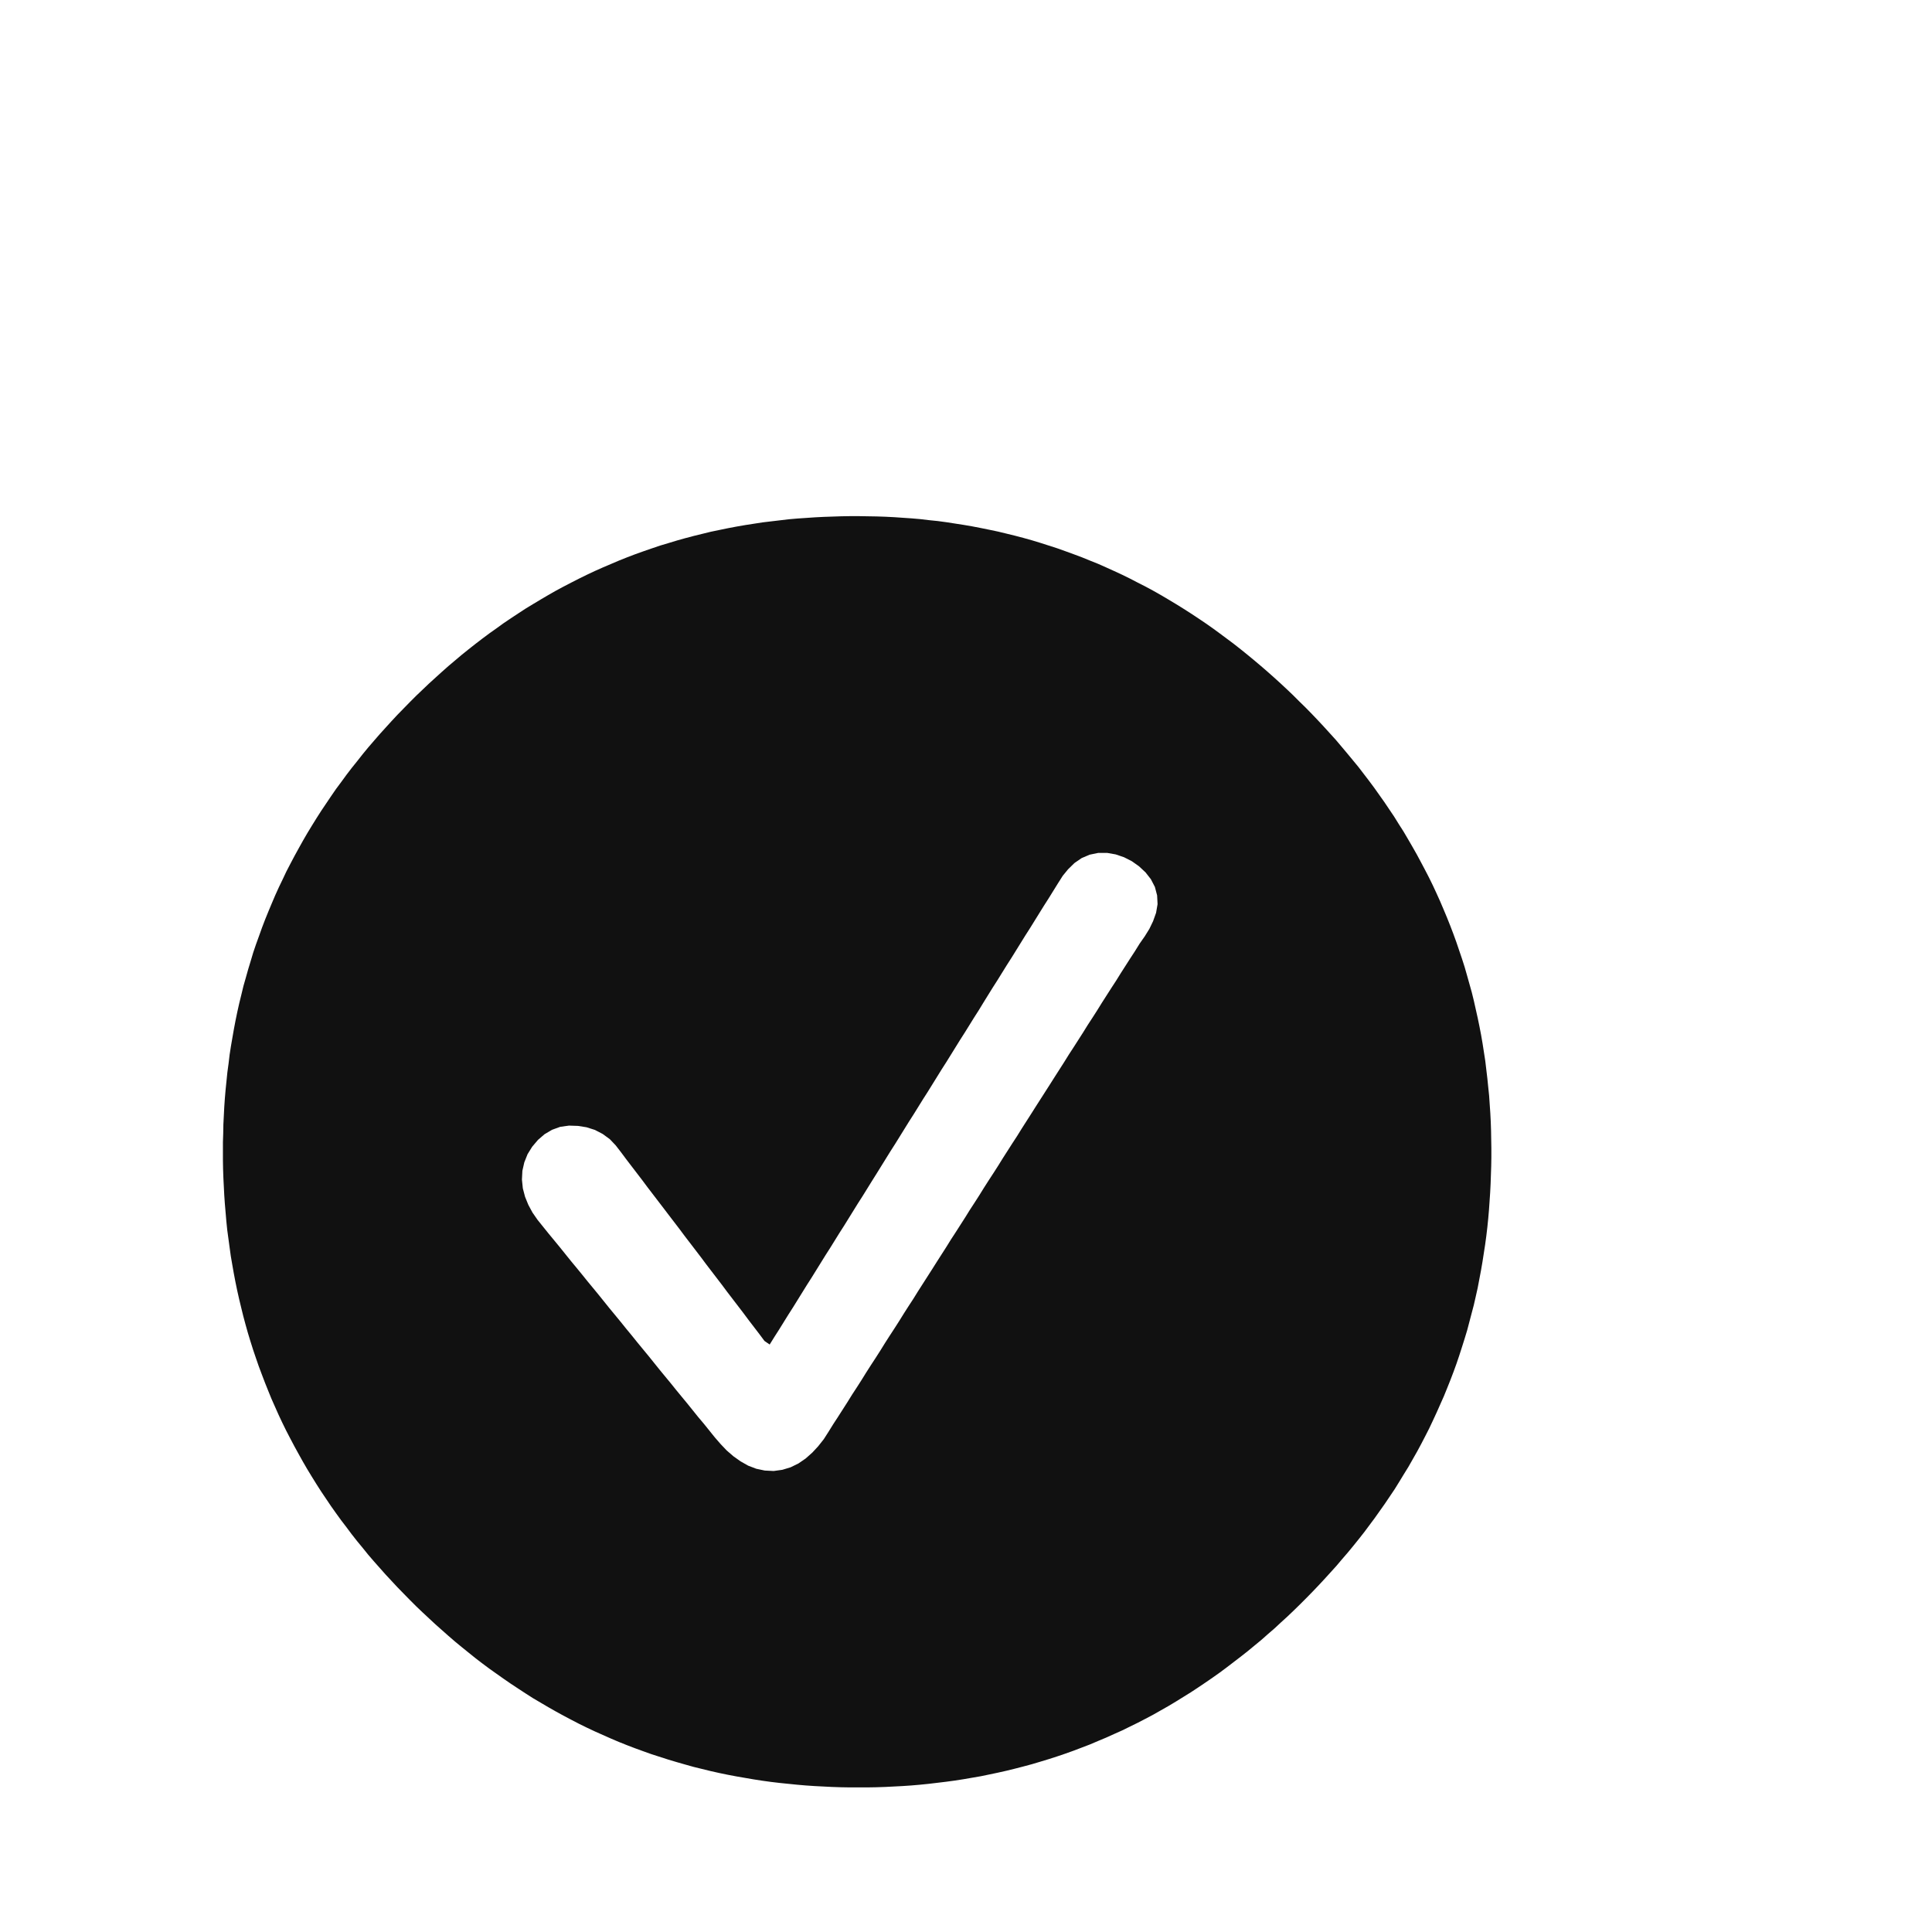
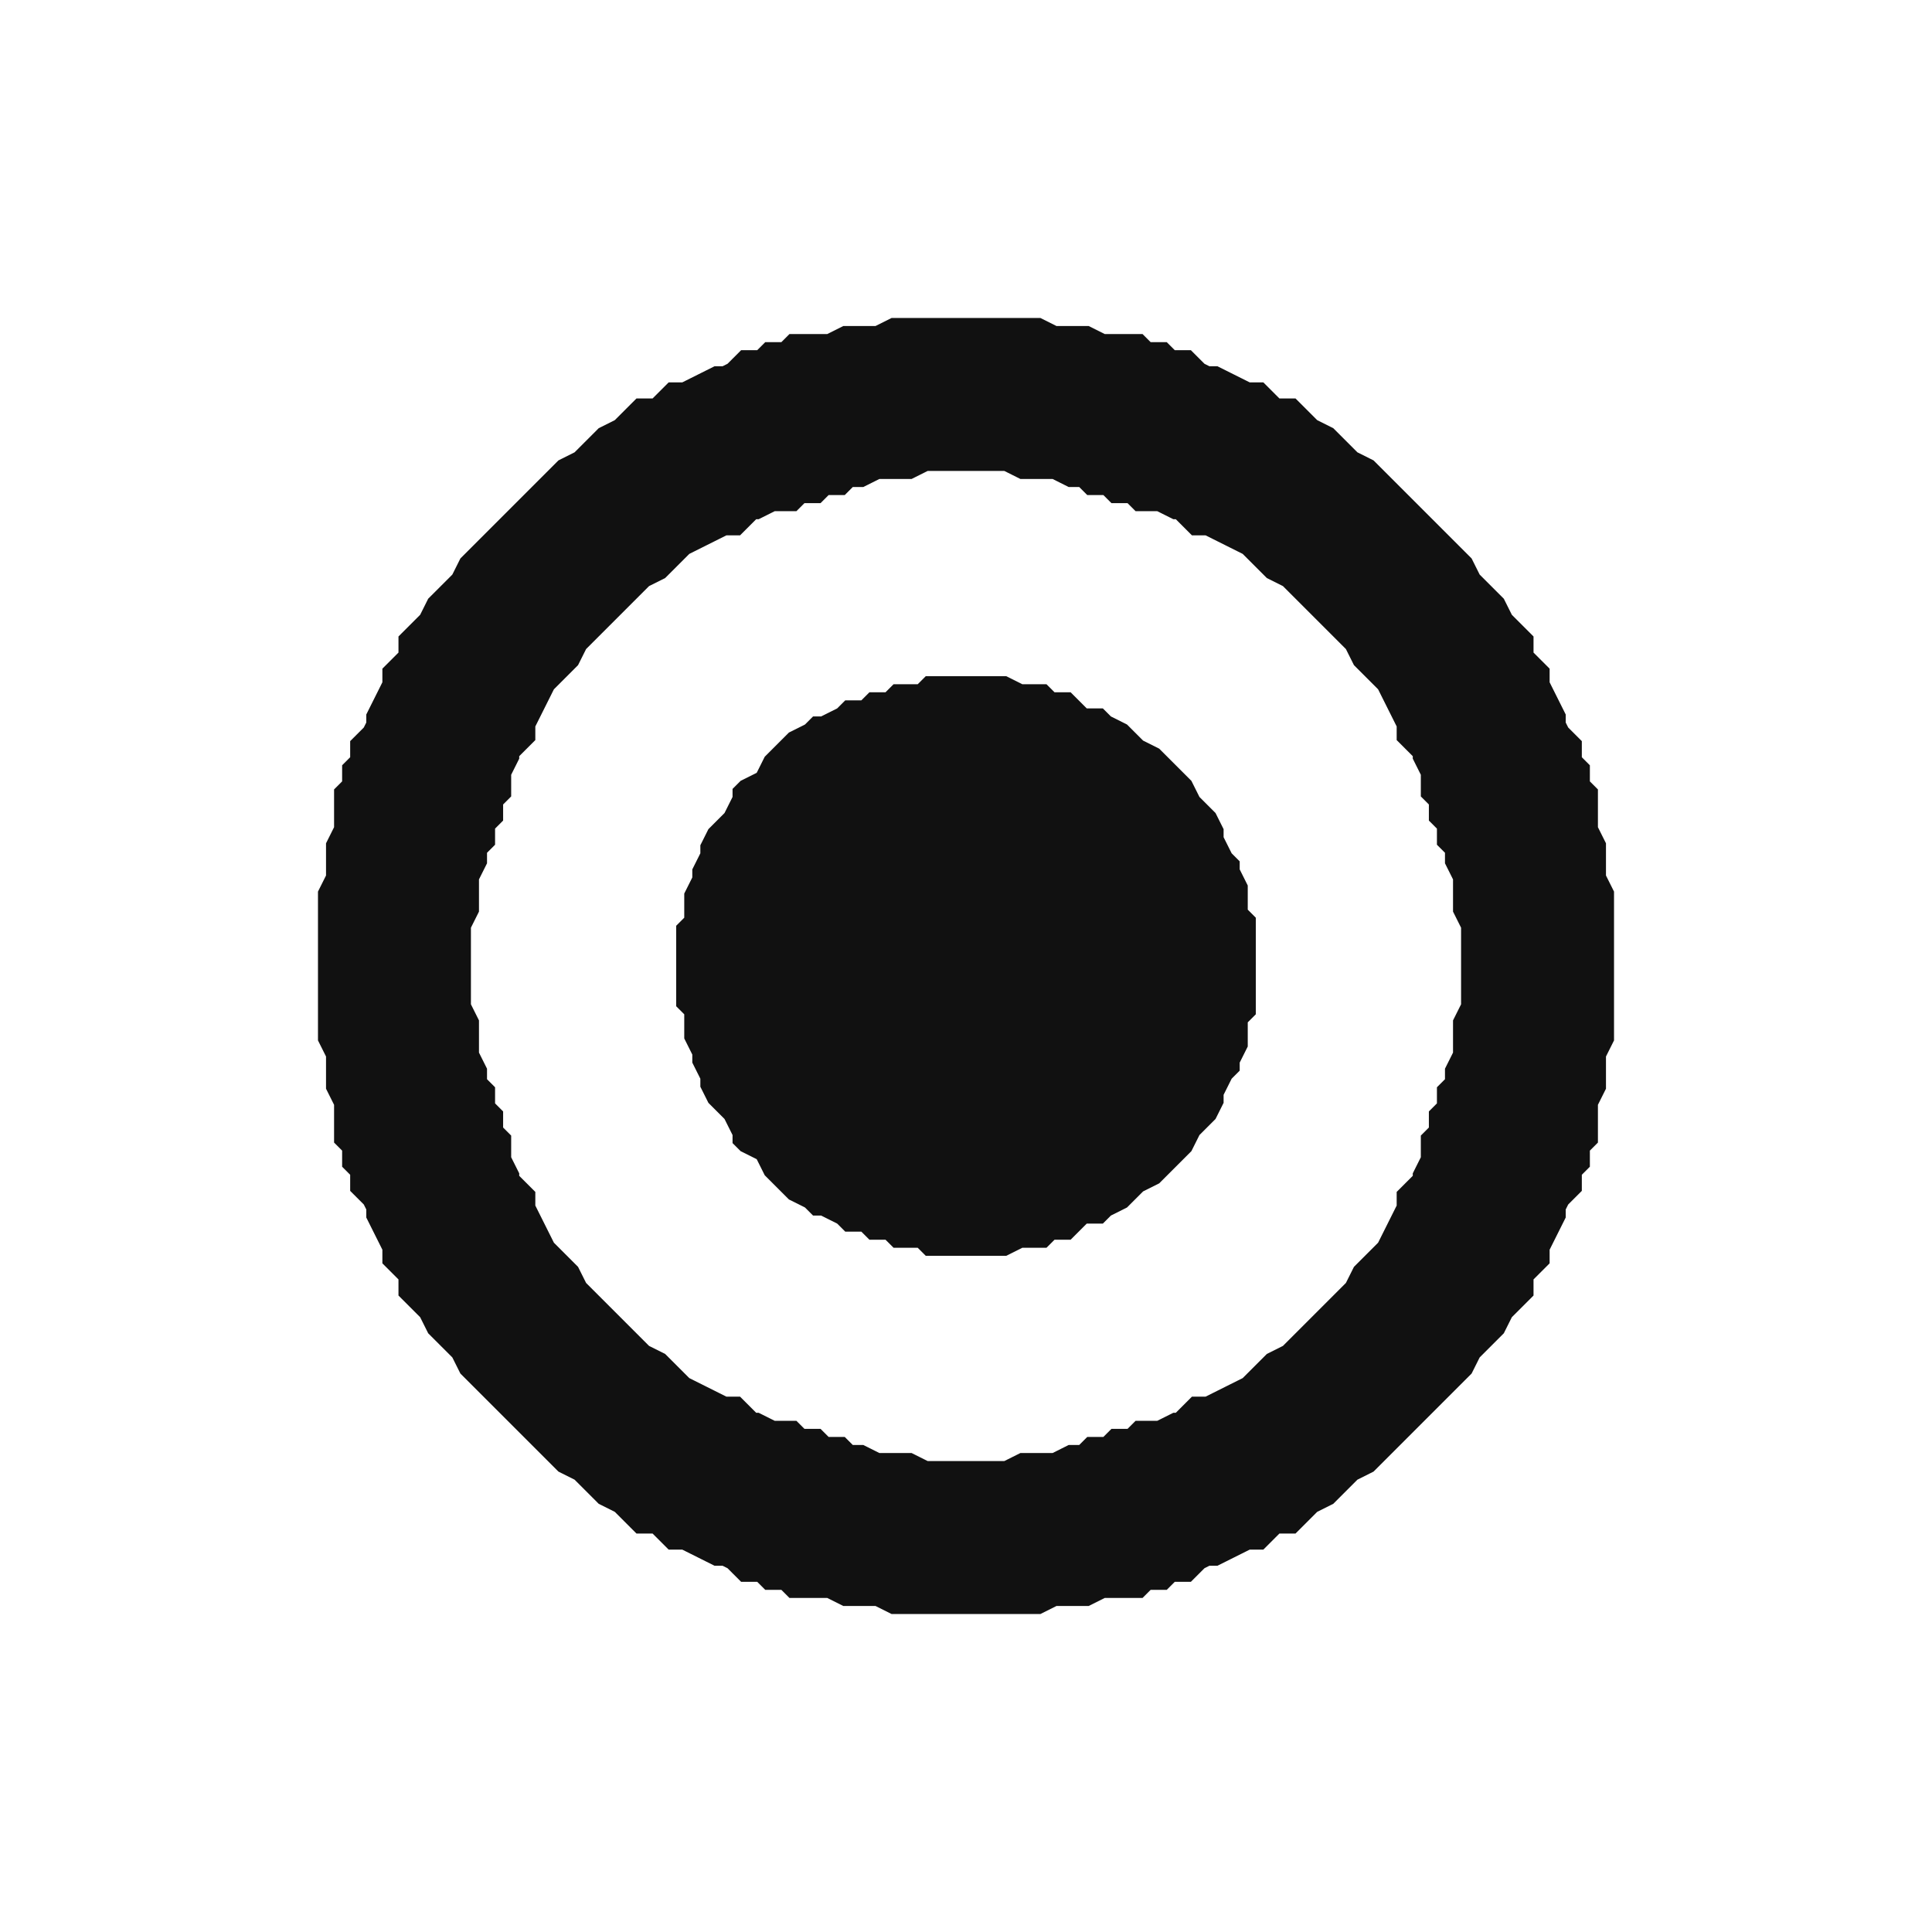
- <svg xmlns="http://www.w3.org/2000/svg" width="22.0" height="22.0" viewBox="0 0 1300.0 1300.0">
-   <path d="M577.7 1202.7L571.7 1202.7L565.8 1202.6L559.8 1202.4L553.9 1202.1L548.1 1201.8L542.2 1201.4L536.4 1200.9L530.5 1200.3L524.6 1199.7L518.7 1199.0L512.9 1198.2L507.1 1197.3L501.3 1196.3L495.5 1195.3L489.7 1194.2L483.9 1193.0L478.1 1191.7L472.4 1190.3L466.7 1188.9L461.0 1187.3L455.4 1185.7L449.7 1184.0L444.1 1182.2L438.5 1180.4L432.9 1178.4L427.4 1176.4L421.9 1174.3L416.4 1172.1L411.0 1169.8L405.6 1167.4L400.2 1165.0L394.9 1162.5L389.6 1159.9L384.4 1157.2L379.1 1154.4L374.0 1151.6L368.9 1148.7L363.8 1145.7L358.7 1142.7L353.7 1139.5L348.8 1136.3L343.8 1133.0L339.0 1129.7L334.2 1126.3L329.4 1122.9L324.7 1119.4L320.0 1115.8L315.4 1112.1L310.7 1108.3L306.2 1104.6L301.8 1100.8L297.4 1096.9L293.0 1093.0L288.7 1089.0L284.3 1084.9L280.0 1080.8L275.8 1076.6L271.6 1072.3L267.4 1068.0L263.4 1063.7L259.4 1059.4L255.5 1055.0L251.6 1050.6L247.8 1046.2L244.1 1041.6L240.3 1037.0L236.6 1032.3L233.1 1027.6L229.5 1022.9L226.1 1018.2L222.7 1013.4L219.4 1008.5L216.1 1003.6L212.9 998.6L209.8 993.6L206.7 988.5L203.8 983.5L200.9 978.3L198.1 973.2L195.3 967.9L192.6 962.7L190.0 957.4L187.5 952.1L185.1 946.7L182.7 941.3L180.5 935.9L178.3 930.4L176.2 924.9L174.1 919.3L172.2 913.8L170.3 908.2L168.5 902.5L166.8 896.9L165.2 891.2L163.7 885.6L162.3 879.9L160.9 874.1L159.6 868.3L158.4 862.5L157.3 856.7L156.3 851.0L155.3 845.2L154.5 839.4L153.7 833.5L152.9 827.6L152.3 821.7L151.8 815.8L151.3 810.0L150.9 804.2L150.6 798.3L150.3 792.4L150.1 786.5L150.0 780.5L150.0 774.5L150.0 768.6L150.2 762.6L150.3 756.7L150.6 750.8L150.9 744.9L151.3 739.1L151.8 733.3L152.4 727.4L153.0 721.5L153.8 715.6L154.5 709.7L155.4 703.9L156.4 698.1L157.4 692.4L158.5 686.6L159.7 680.8L161.0 675.0L162.4 669.3L163.8 663.5L165.4 657.9L167.0 652.2L168.7 646.6L170.4 640.9L172.3 635.3L174.3 629.8L176.3 624.2L178.4 618.7L180.6 613.3L182.9 607.8L185.2 602.4L187.6 597.1L190.2 591.7L192.7 586.4L195.4 581.2L198.2 575.9L201.0 570.8L203.9 565.6L206.8 560.6L209.9 555.5L213.0 550.5L216.2 545.5L219.5 540.6L222.8 535.7L226.1 530.9L229.6 526.2L233.1 521.4L236.7 516.7L240.4 512.1L244.1 507.4L247.8 502.9L251.6 498.5L255.5 494.0L259.4 489.7L263.4 485.3L267.4 481.0L271.6 476.7L275.8 472.4L280.0 468.2L284.3 464.1L288.6 460.0L293.0 456.0L297.3 452.1L301.7 448.2L306.2 444.4L310.7 440.6L315.3 436.9L320.0 433.2L324.7 429.6L329.4 426.1L334.2 422.7L338.9 419.3L343.8 416.0L348.8 412.7L353.7 409.5L358.8 406.4L363.8 403.4L368.9 400.4L374.0 397.5L379.2 394.7L384.4 392.0L389.7 389.3L395.0 386.7L400.3 384.2L405.7 381.8L411.1 379.5L416.5 377.2L422.0 375.0L427.5 372.9L433.1 370.9L438.6 369.0L444.2 367.1L449.9 365.4L455.5 363.7L461.2 362.1L466.9 360.6L472.6 359.2L478.3 357.8L484.1 356.6L489.9 355.4L495.7 354.3L501.5 353.3L507.3 352.4L513.1 351.5L519.0 350.8L524.9 350.1L530.8 349.4L536.6 348.9L542.5 348.5L548.3 348.1L554.2 347.8L560.1 347.6L566.0 347.4L572.0 347.3L578.0 347.3L583.9 347.4L589.9 347.5L595.8 347.7L601.7 348.0L607.5 348.4L613.4 348.8L619.2 349.3L625.1 350.0L631.0 350.6L636.9 351.4L642.7 352.3L648.5 353.2L654.3 354.2L660.0 355.3L665.9 356.5L671.6 357.7L677.4 359.1L683.1 360.5L688.8 362.0L694.5 363.6L700.1 365.3L705.7 367.1L711.3 368.9L716.9 370.9L722.4 372.9L728.0 375.0L733.4 377.2L738.9 379.4L744.3 381.8L749.6 384.2L755.0 386.7L760.3 389.3L765.5 392.0L770.8 394.7L776.0 397.5L781.1 400.4L786.2 403.4L791.2 406.4L796.2 409.5L801.2 412.7L806.2 416.0L811.1 419.3L815.8 422.6L820.6 426.1L825.3 429.6L830.0 433.1L834.7 436.8L839.3 440.5L843.9 444.3L848.4 448.1L852.8 451.9L857.2 455.8L861.5 459.7L865.9 463.8L870.2 467.9L874.4 472.1L878.7 476.3L882.9 480.6L887.0 484.9L891.0 489.2L895.0 493.6L898.9 497.9L902.7 502.4L906.4 506.8L910.2 511.4L914.0 516.0L917.6 520.7L921.2 525.4L924.7 530.1L928.1 534.9L931.5 539.7L934.8 544.6L938.1 549.5L941.2 554.5L944.4 559.5L947.4 564.6L950.3 569.6L953.2 574.7L956.0 579.9L958.8 585.2L961.5 590.4L964.1 595.7L966.6 601.1L969.0 606.4L971.3 611.8L973.6 617.3L975.8 622.8L977.9 628.3L979.9 633.8L981.8 639.4L983.7 645.0L985.5 650.6L987.1 656.2L988.7 661.9L990.3 667.6L991.7 673.3L993.0 679.1L994.3 684.9L995.5 690.7L996.6 696.4L997.6 702.2L998.5 708.0L999.4 713.8L1000.1 719.7L1000.8 725.6L1001.4 731.5L1002.0 737.3L1002.4 743.2L1002.8 749.0L1003.1 754.9L1003.3 760.8L1003.4 766.8L1003.5 772.7L1003.5 778.7L1003.4 784.7L1003.2 790.6L1003.0 796.5L1002.7 802.4L1002.3 808.3L1001.9 814.1L1001.4 819.9L1000.8 825.8L1000.1 831.7L999.3 837.6L998.4 843.4L997.5 849.2L996.5 855.0L995.4 860.8L994.3 866.6L993.0 872.4L991.7 878.1L990.2 883.8L988.7 889.5L987.2 895.2L985.5 900.8L983.7 906.5L981.9 912.1L980.0 917.7L978.0 923.2L975.9 928.7L973.7 934.2L971.5 939.6L969.1 945.0L966.7 950.4L964.2 955.8L961.7 961.1L959.0 966.4L956.3 971.6L953.5 976.8L950.6 981.9L947.7 987.0L944.6 992.0L941.5 997.1L938.4 1002.1L935.1 1007.0L931.8 1011.9L928.4 1016.7L925.0 1021.5L921.5 1026.2L918.0 1030.9L914.3 1035.6L910.6 1040.2L906.8 1044.8L903.0 1049.2L899.2 1053.7L895.3 1058.0L891.3 1062.4L887.3 1066.7L883.2 1071.0L879.0 1075.3L874.8 1079.5L870.5 1083.7L866.2 1087.8L861.8 1091.8L857.5 1095.8L853.1 1099.6L848.7 1103.5L844.2 1107.2L839.6 1111.0L834.9 1114.7L830.2 1118.3L825.5 1121.9L820.8 1125.4L816.0 1128.8L811.2 1132.1L806.3 1135.4L801.3 1138.7L796.3 1141.8L791.3 1144.9L786.3 1147.9L781.2 1150.8L776.1 1153.7L770.8 1156.5L765.6 1159.2L760.3 1161.8L755.0 1164.4L749.6 1166.8L744.3 1169.2L738.8 1171.5L733.4 1173.8L727.9 1175.9L722.4 1178.0L716.8 1180.0L711.2 1181.9L705.6 1183.7L700.0 1185.4L694.3 1187.1L688.7 1188.6L682.9 1190.1L677.2 1191.5L671.4 1192.8L665.7 1194.0L659.9 1195.2L654.1 1196.2L648.3 1197.2L642.5 1198.1L636.6 1198.9L630.8 1199.6L624.9 1200.3L619.0 1200.9L613.2 1201.4L607.3 1201.8L601.5 1202.1L595.6 1202.4L589.6 1202.6L583.7 1202.7L577.7 1202.7ZM554.3 968.4L557.5 963.4L560.6 958.4L563.8 953.5L567.0 948.5L570.2 943.5L573.3 938.5L576.5 933.6L579.7 928.6L582.8 923.6L586.0 918.6L589.2 913.7L592.4 908.7L595.5 903.7L598.7 898.7L601.9 893.8L605.1 888.8L608.2 883.8L611.4 878.8L614.6 873.9L617.7 868.9L620.9 863.9L624.1 858.9L627.3 853.9L630.4 849.0L633.6 844.0L636.8 839.0L639.9 834.0L643.1 829.1L646.3 824.1L649.5 819.1L652.6 814.1L655.8 809.2L659.0 804.2L662.1 799.2L665.3 794.2L668.5 789.3L671.7 784.3L674.8 779.3L678.0 774.3L681.2 769.3L684.4 764.4L687.5 759.4L690.7 754.4L693.9 749.4L697.0 744.5L700.2 739.5L703.4 734.5L706.6 729.5L709.7 724.6L712.9 719.6L716.1 714.6L719.2 709.6L722.4 704.7L725.6 699.7L728.8 694.7L731.9 689.7L735.1 684.8L738.3 679.8L741.4 674.8L744.6 669.8L747.8 664.8L751.0 659.9L754.1 654.9L757.3 649.9L760.5 644.9L763.7 640.0L766.8 635.0L770.3 630.0L773.4 625.0L775.9 619.8L777.9 614.2L778.9 608.4L778.6 602.5L777.1 596.8L774.4 591.6L770.8 587.0L766.4 582.9L761.6 579.5L756.3 576.8L750.7 574.9L745.0 573.9L739.0 573.9L733.2 575.1L727.8 577.4L723.0 580.7L718.7 584.9L715.1 589.3L711.8 594.5L708.7 599.5L705.6 604.5L702.4 609.5L699.3 614.5L696.2 619.5L693.1 624.5L689.9 629.5L686.8 634.5L683.7 639.5L680.6 644.5L677.4 649.5L674.3 654.5L671.2 659.5L668.0 664.5L664.9 669.5L661.8 674.5L658.7 679.6L655.5 684.6L652.4 689.6L649.3 694.6L646.1 699.6L643.0 704.6L639.9 709.6L636.8 714.6L633.6 719.6L630.5 724.6L627.4 729.6L624.3 734.6L621.1 739.6L618.0 744.6L614.9 749.6L611.7 754.6L608.6 759.6L605.5 764.6L602.4 769.6L599.2 774.6L596.1 779.6L593.0 784.6L589.9 789.6L586.7 794.7L583.6 799.7L580.5 804.7L577.3 809.7L574.2 814.7L571.1 819.7L568.0 824.7L564.8 829.7L561.7 834.7L558.6 839.7L555.4 844.7L552.3 849.7L549.2 854.7L546.1 859.7L542.9 864.7L539.8 869.7L536.7 874.7L533.6 879.7L530.4 884.7L527.3 889.7L524.2 894.7L521.0 899.7L517.9 904.7L514.4 902.3L510.9 897.6L507.3 892.9L503.7 888.2L500.2 883.5L496.6 878.8L493.0 874.1L489.4 869.4L485.9 864.7L482.3 860.0L478.7 855.3L475.1 850.6L471.6 845.9L468.0 841.2L464.4 836.5L460.8 831.8L457.3 827.1L453.7 822.4L450.1 817.7L446.6 813.1L443.0 808.4L439.4 803.7L435.8 799.0L432.3 794.3L428.7 789.6L425.1 784.9L421.5 780.2L418.0 775.5L414.3 770.7L410.3 766.5L405.5 763.0L400.3 760.3L394.6 758.5L388.9 757.6L382.9 757.4L377.0 758.2L371.5 760.2L366.4 763.2L362.0 767.0L358.1 771.6L355.0 776.6L352.8 782.1L351.5 787.8L351.2 793.7L351.8 799.6L353.3 805.3L355.5 810.7L358.3 815.9L361.7 820.8L365.4 825.4L369.1 830.0L372.9 834.6L376.6 839.1L380.3 843.7L384.0 848.3L387.8 852.9L391.5 857.4L395.2 862.0L399.0 866.6L402.7 871.1L406.4 875.7L410.1 880.3L413.9 884.9L417.6 889.4L421.3 894.0L425.1 898.6L428.8 903.2L432.5 907.7L436.3 912.3L440.0 916.9L443.7 921.5L447.4 926.0L451.2 930.6L454.9 935.2L458.6 939.7L462.4 944.3L466.1 948.9L469.8 953.5L473.6 958.0L477.3 962.6L481.0 967.2L485.0 971.8L489.0 976.0L493.5 979.9L498.3 983.3L503.4 986.2L508.9 988.3L514.6 989.5L520.6 989.8L526.4 989.0L532.0 987.3L537.3 984.7L542.1 981.4L546.6 977.4L550.5 973.2L554.3 968.4Z" fill="#111111" />
+ <svg xmlns="http://www.w3.org/2000/svg" width="22.0" height="22.0" viewBox="0 0 24.0 24.0">
+   <path d="M19.1 12.0L19.1 12.1L19.1 12.3L19.1 12.4L19.1 12.6L19.1 12.7L19.0 12.9L19.0 13.0L19.0 13.2L19.0 13.3L18.9 13.5L18.9 13.6L18.9 13.8L18.8 13.9L18.8 14.1L18.7 14.2L18.7 14.4L18.6 14.5L18.6 14.6L18.5 14.8L18.5 14.9L18.4 15.1L18.3 15.2L18.3 15.3L18.2 15.4L18.1 15.6L18.1 15.7L18.0 15.8L17.9 16.0L17.8 16.1L17.7 16.2L17.6 16.3L17.5 16.5L17.4 16.6L17.3 16.7L17.2 16.8L17.1 16.9L17.0 17.0L16.9 17.1L16.8 17.2L16.7 17.3L16.6 17.4L16.5 17.5L16.3 17.6L16.2 17.7L16.1 17.8L16.0 17.9L15.8 18.0L15.7 18.1L15.6 18.1L15.4 18.2L15.3 18.3L15.2 18.3L15.1 18.4L14.9 18.5L14.8 18.5L14.6 18.6L14.5 18.6L14.4 18.7L14.2 18.7L14.1 18.8L13.9 18.8L13.8 18.9L13.6 18.9L13.5 18.9L13.3 19.0L13.2 19.0L13.0 19.0L12.9 19.0L12.7 19.1L12.6 19.1L12.4 19.1L12.3 19.1L12.1 19.1L12.0 19.1L11.9 19.1L11.7 19.1L11.6 19.1L11.4 19.1L11.3 19.1L11.1 19.0L11.0 19.0L10.8 19.0L10.7 19.0L10.5 18.9L10.4 18.9L10.2 18.9L10.1 18.8L9.9 18.8L9.8 18.7L9.6 18.7L9.5 18.6L9.4 18.6L9.2 18.5L9.1 18.5L8.9 18.4L8.8 18.3L8.7 18.3L8.6 18.2L8.4 18.1L8.3 18.1L8.2 18.0L8.0 17.9L7.9 17.8L7.8 17.7L7.7 17.6L7.5 17.5L7.4 17.4L7.3 17.3L7.2 17.2L7.1 17.1L7.0 17.0L6.9 16.9L6.8 16.8L6.7 16.7L6.6 16.6L6.5 16.5L6.4 16.3L6.3 16.2L6.2 16.1L6.1 16.0L6.0 15.8L5.9 15.7L5.9 15.6L5.8 15.4L5.7 15.3L5.7 15.2L5.6 15.1L5.5 14.9L5.5 14.8L5.4 14.6L5.4 14.5L5.3 14.4L5.3 14.2L5.2 14.1L5.2 13.9L5.1 13.8L5.1 13.6L5.1 13.5L5.0 13.3L5.0 13.2L5.0 13.0L5.0 12.9L4.9 12.7L4.9 12.6L4.9 12.4L4.9 12.3L4.9 12.1L4.9 12.0L4.9 11.9L4.9 11.7L4.9 11.6L4.9 11.4L4.9 11.3L5.0 11.1L5.0 11.0L5.0 10.8L5.0 10.7L5.1 10.5L5.1 10.4L5.1 10.2L5.2 10.1L5.2 9.9L5.3 9.8L5.3 9.6L5.4 9.5L5.4 9.4L5.5 9.2L5.5 9.1L5.6 8.9L5.7 8.8L5.7 8.7L5.8 8.6L5.9 8.4L5.9 8.3L6.0 8.2L6.1 8.0L6.2 7.9L6.3 7.8L6.4 7.7L6.5 7.5L6.6 7.4L6.7 7.3L6.8 7.2L6.9 7.1L7.0 7.0L7.1 6.9L7.2 6.8L7.3 6.7L7.4 6.6L7.5 6.5L7.7 6.4L7.8 6.3L7.9 6.2L8.0 6.1L8.2 6.0L8.3 5.9L8.4 5.9L8.6 5.8L8.7 5.7L8.8 5.7L8.9 5.6L9.1 5.5L9.2 5.5L9.4 5.4L9.5 5.4L9.6 5.3L9.8 5.3L9.9 5.2L10.1 5.2L10.2 5.1L10.4 5.1L10.5 5.1L10.7 5.0L10.8 5.0L11.0 5.0L11.1 5.0L11.3 4.9L11.4 4.9L11.6 4.9L11.7 4.9L11.9 4.9L12.0 4.9L12.1 4.9L12.3 4.9L12.4 4.9L12.6 4.9L12.7 4.9L12.9 5.0L13.0 5.0L13.2 5.0L13.3 5.0L13.5 5.1L13.6 5.1L13.8 5.1L13.9 5.2L14.1 5.2L14.2 5.3L14.4 5.3L14.5 5.4L14.6 5.4L14.8 5.5L14.9 5.5L15.1 5.6L15.2 5.7L15.3 5.7L15.4 5.8L15.6 5.9L15.7 5.9L15.8 6.0L16.0 6.1L16.1 6.2L16.2 6.3L16.3 6.4L16.5 6.5L16.6 6.6L16.7 6.7L16.8 6.8L16.9 6.9L17.0 7.0L17.1 7.1L17.2 7.2L17.3 7.3L17.4 7.4L17.5 7.5L17.6 7.7L17.7 7.8L17.8 7.9L17.9 8.0L18.0 8.2L18.1 8.3L18.1 8.4L18.2 8.6L18.3 8.7L18.3 8.8L18.4 8.9L18.5 9.1L18.5 9.2L18.6 9.4L18.6 9.5L18.7 9.6L18.7 9.8L18.8 9.9L18.8 10.1L18.9 10.2L18.9 10.4L18.9 10.5L19.0 10.7L19.0 10.8L19.0 11.0L19.0 11.1L19.1 11.3L19.1 11.4L19.1 11.6L19.1 11.7L19.1 11.9L19.1 12.0Z" fill="none" stroke="#111111" stroke-width="1.9" stroke-linecap="round" />
+   <path d="M15.6 12.0L15.6 12.1L15.6 12.3L15.6 12.4L15.6 12.6L15.5 12.7L15.5 12.9L15.5 13.0L15.4 13.2L15.4 13.3L15.3 13.4L15.2 13.6L15.2 13.7L15.1 13.9L15.0 14.0L14.9 14.1L14.8 14.3L14.7 14.4L14.6 14.5L14.5 14.6L14.4 14.7L14.2 14.8L14.1 14.9L14.0 15.0L13.8 15.1L13.7 15.2L13.5 15.2L13.4 15.3L13.3 15.4L13.1 15.4L13.0 15.5L12.8 15.5L12.7 15.5L12.5 15.6L12.4 15.6L12.2 15.6L12.1 15.6L12.0 15.6L11.8 15.6L11.7 15.6L11.5 15.6L11.4 15.5L11.2 15.5L11.1 15.5L11.0 15.4L10.8 15.4L10.7 15.3L10.5 15.3L10.4 15.2L10.2 15.1L10.1 15.1L10.0 15.0L9.8 14.9L9.7 14.8L9.6 14.7L9.5 14.6L9.4 14.4L9.2 14.3L9.1 14.2L9.1 14.1L9.0 13.9L8.9 13.8L8.8 13.7L8.7 13.5L8.7 13.4L8.6 13.2L8.6 13.1L8.5 12.9L8.5 12.8L8.5 12.6L8.4 12.5L8.4 12.4L8.4 12.2L8.4 12.1L8.4 11.9L8.4 11.8L8.4 11.6L8.4 11.5L8.5 11.4L8.5 11.2L8.5 11.1L8.6 10.9L8.6 10.8L8.7 10.6L8.7 10.5L8.8 10.3L8.9 10.2L9.0 10.1L9.1 9.9L9.1 9.8L9.2 9.7L9.4 9.6L9.5 9.4L9.6 9.3L9.7 9.2L9.8 9.1L10.0 9.0L10.1 8.9L10.2 8.9L10.4 8.8L10.5 8.7L10.7 8.7L10.8 8.6L11.0 8.6L11.1 8.5L11.2 8.5L11.4 8.5L11.5 8.4L11.7 8.4L11.8 8.4L12.0 8.4L12.1 8.4L12.2 8.4L12.4 8.4L12.5 8.4L12.7 8.5L12.8 8.5L13.0 8.5L13.1 8.6L13.3 8.6L13.4 8.7L13.5 8.8L13.7 8.8L13.8 8.9L14.0 9.0L14.1 9.1L14.2 9.2L14.4 9.3L14.5 9.4L14.6 9.5L14.7 9.6L14.8 9.7L14.9 9.9L15.0 10.0L15.1 10.1L15.2 10.3L15.2 10.4L15.3 10.6L15.4 10.7L15.4 10.8L15.5 11.0L15.5 11.1L15.5 11.3L15.6 11.4L15.6 11.6L15.6 11.7L15.6 11.9L15.6 12.0Z" fill="#111111" />
</svg>
